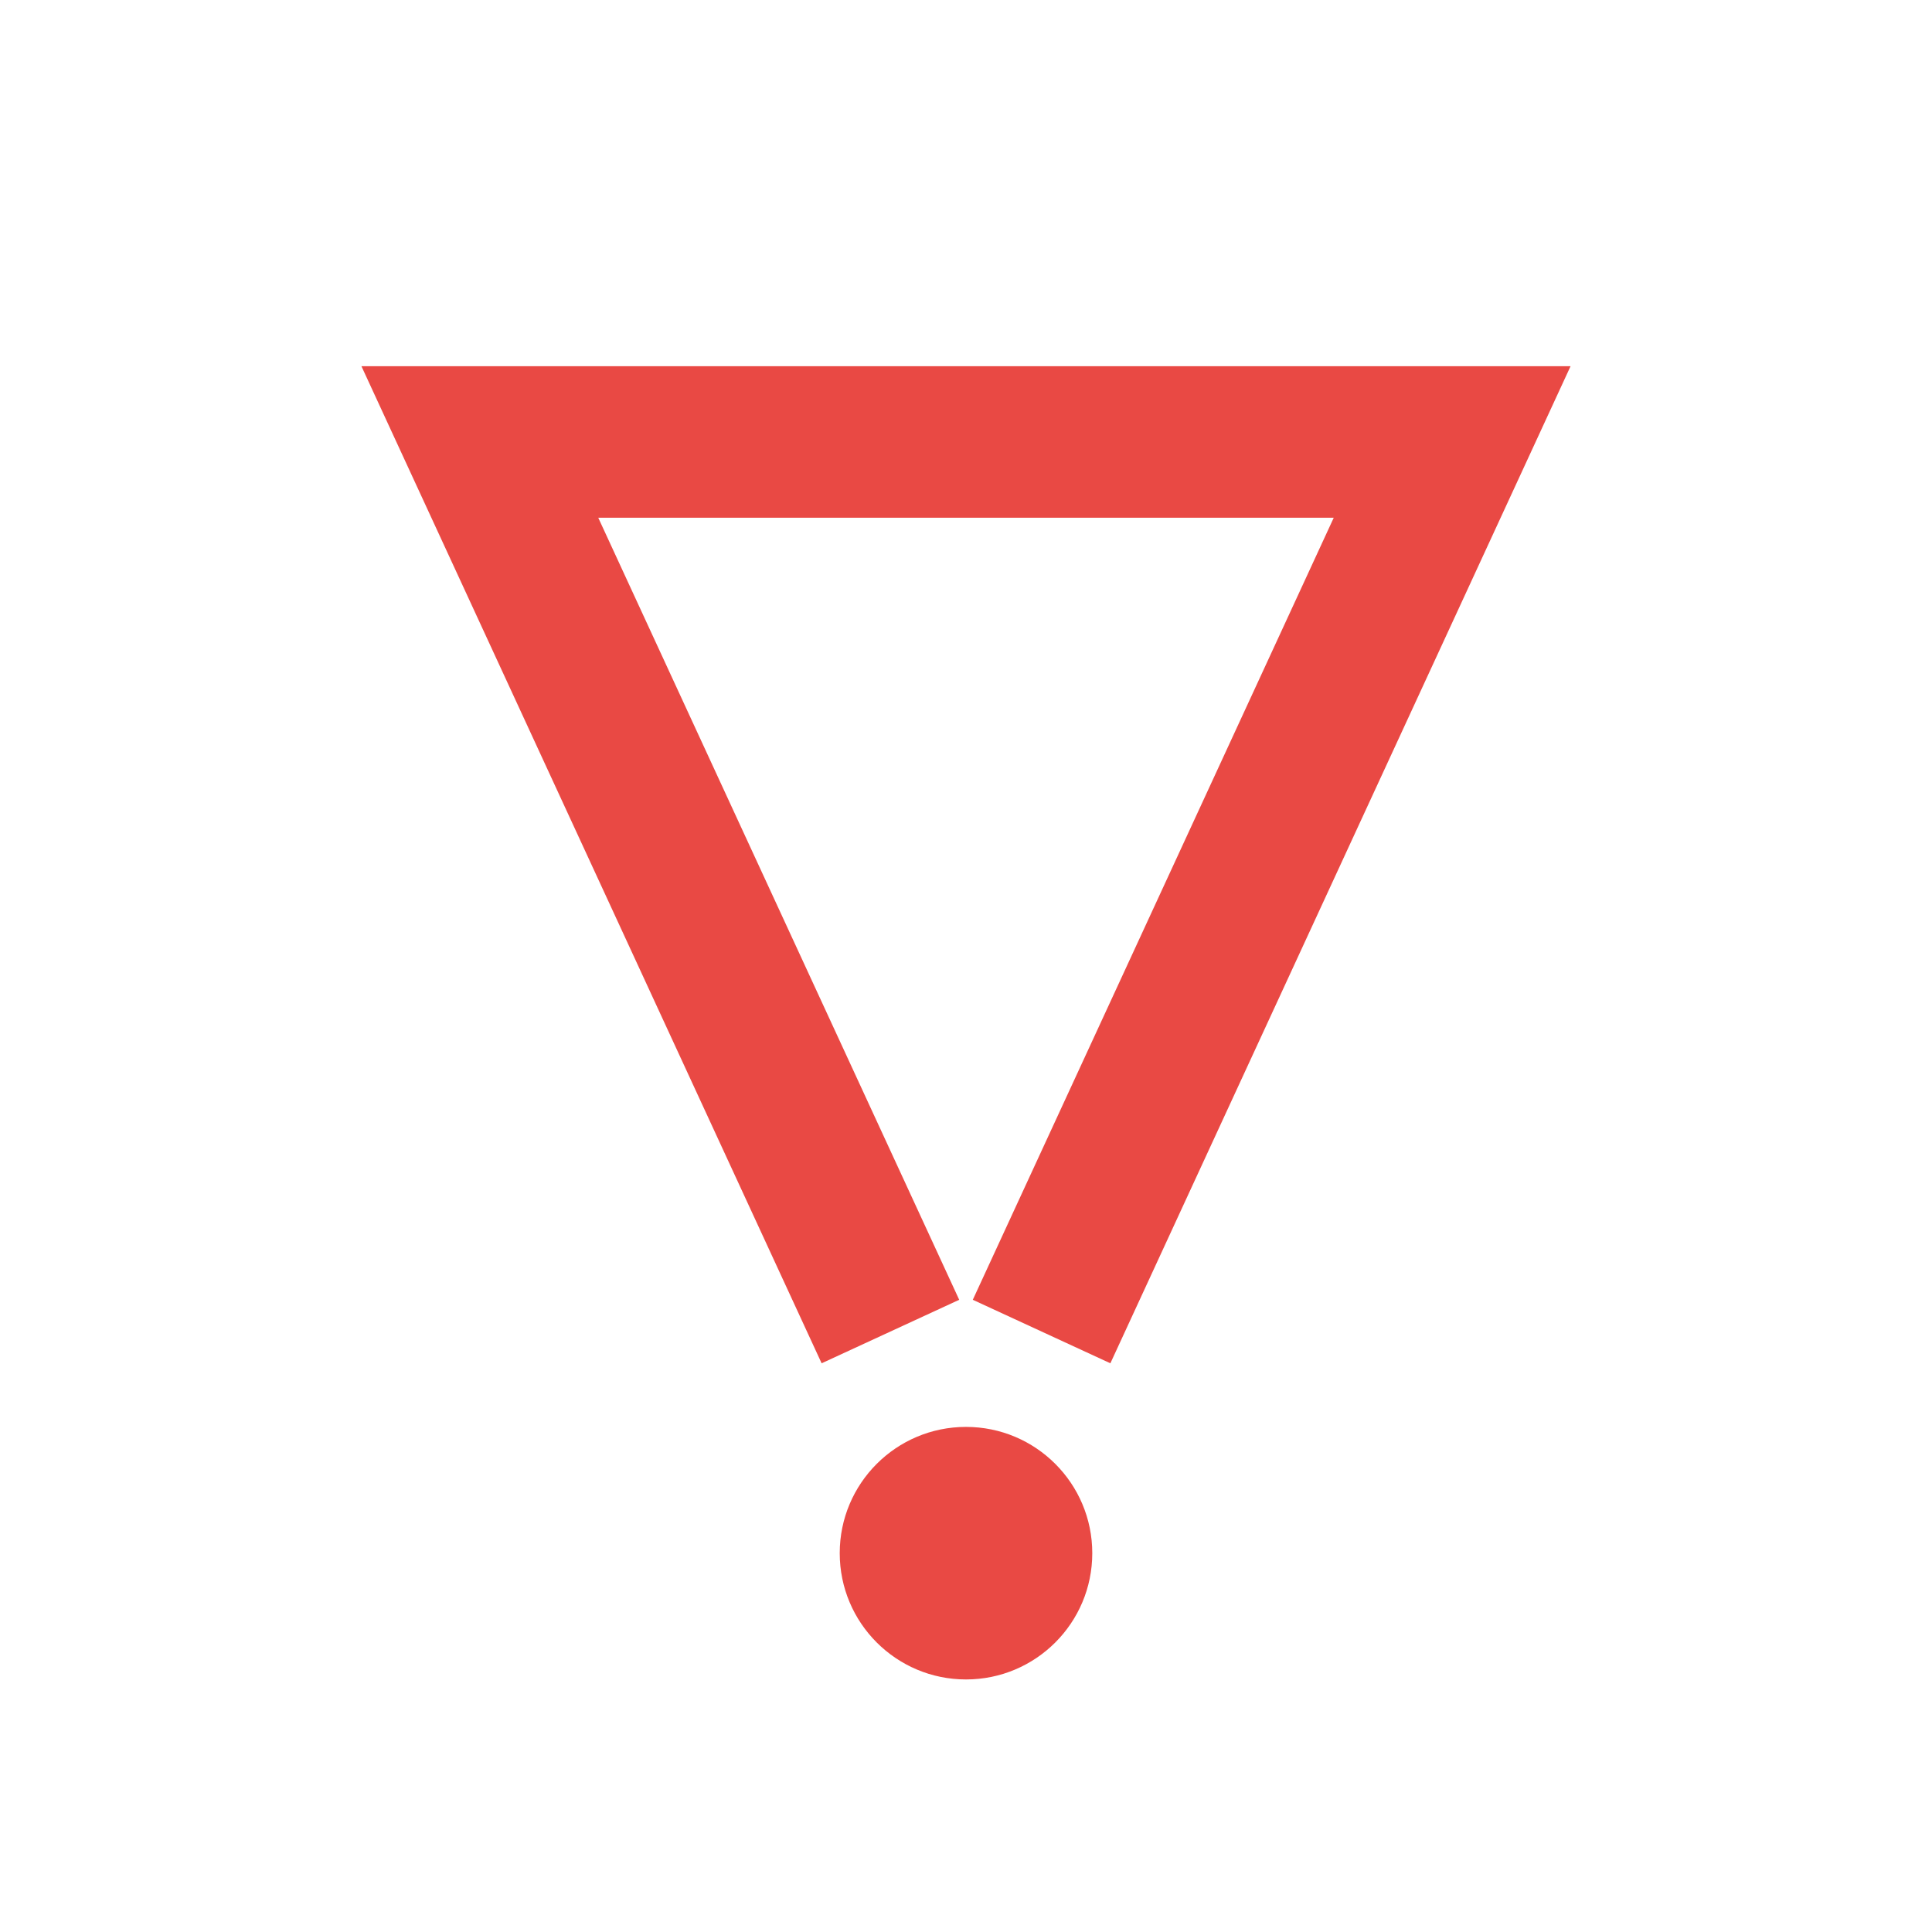
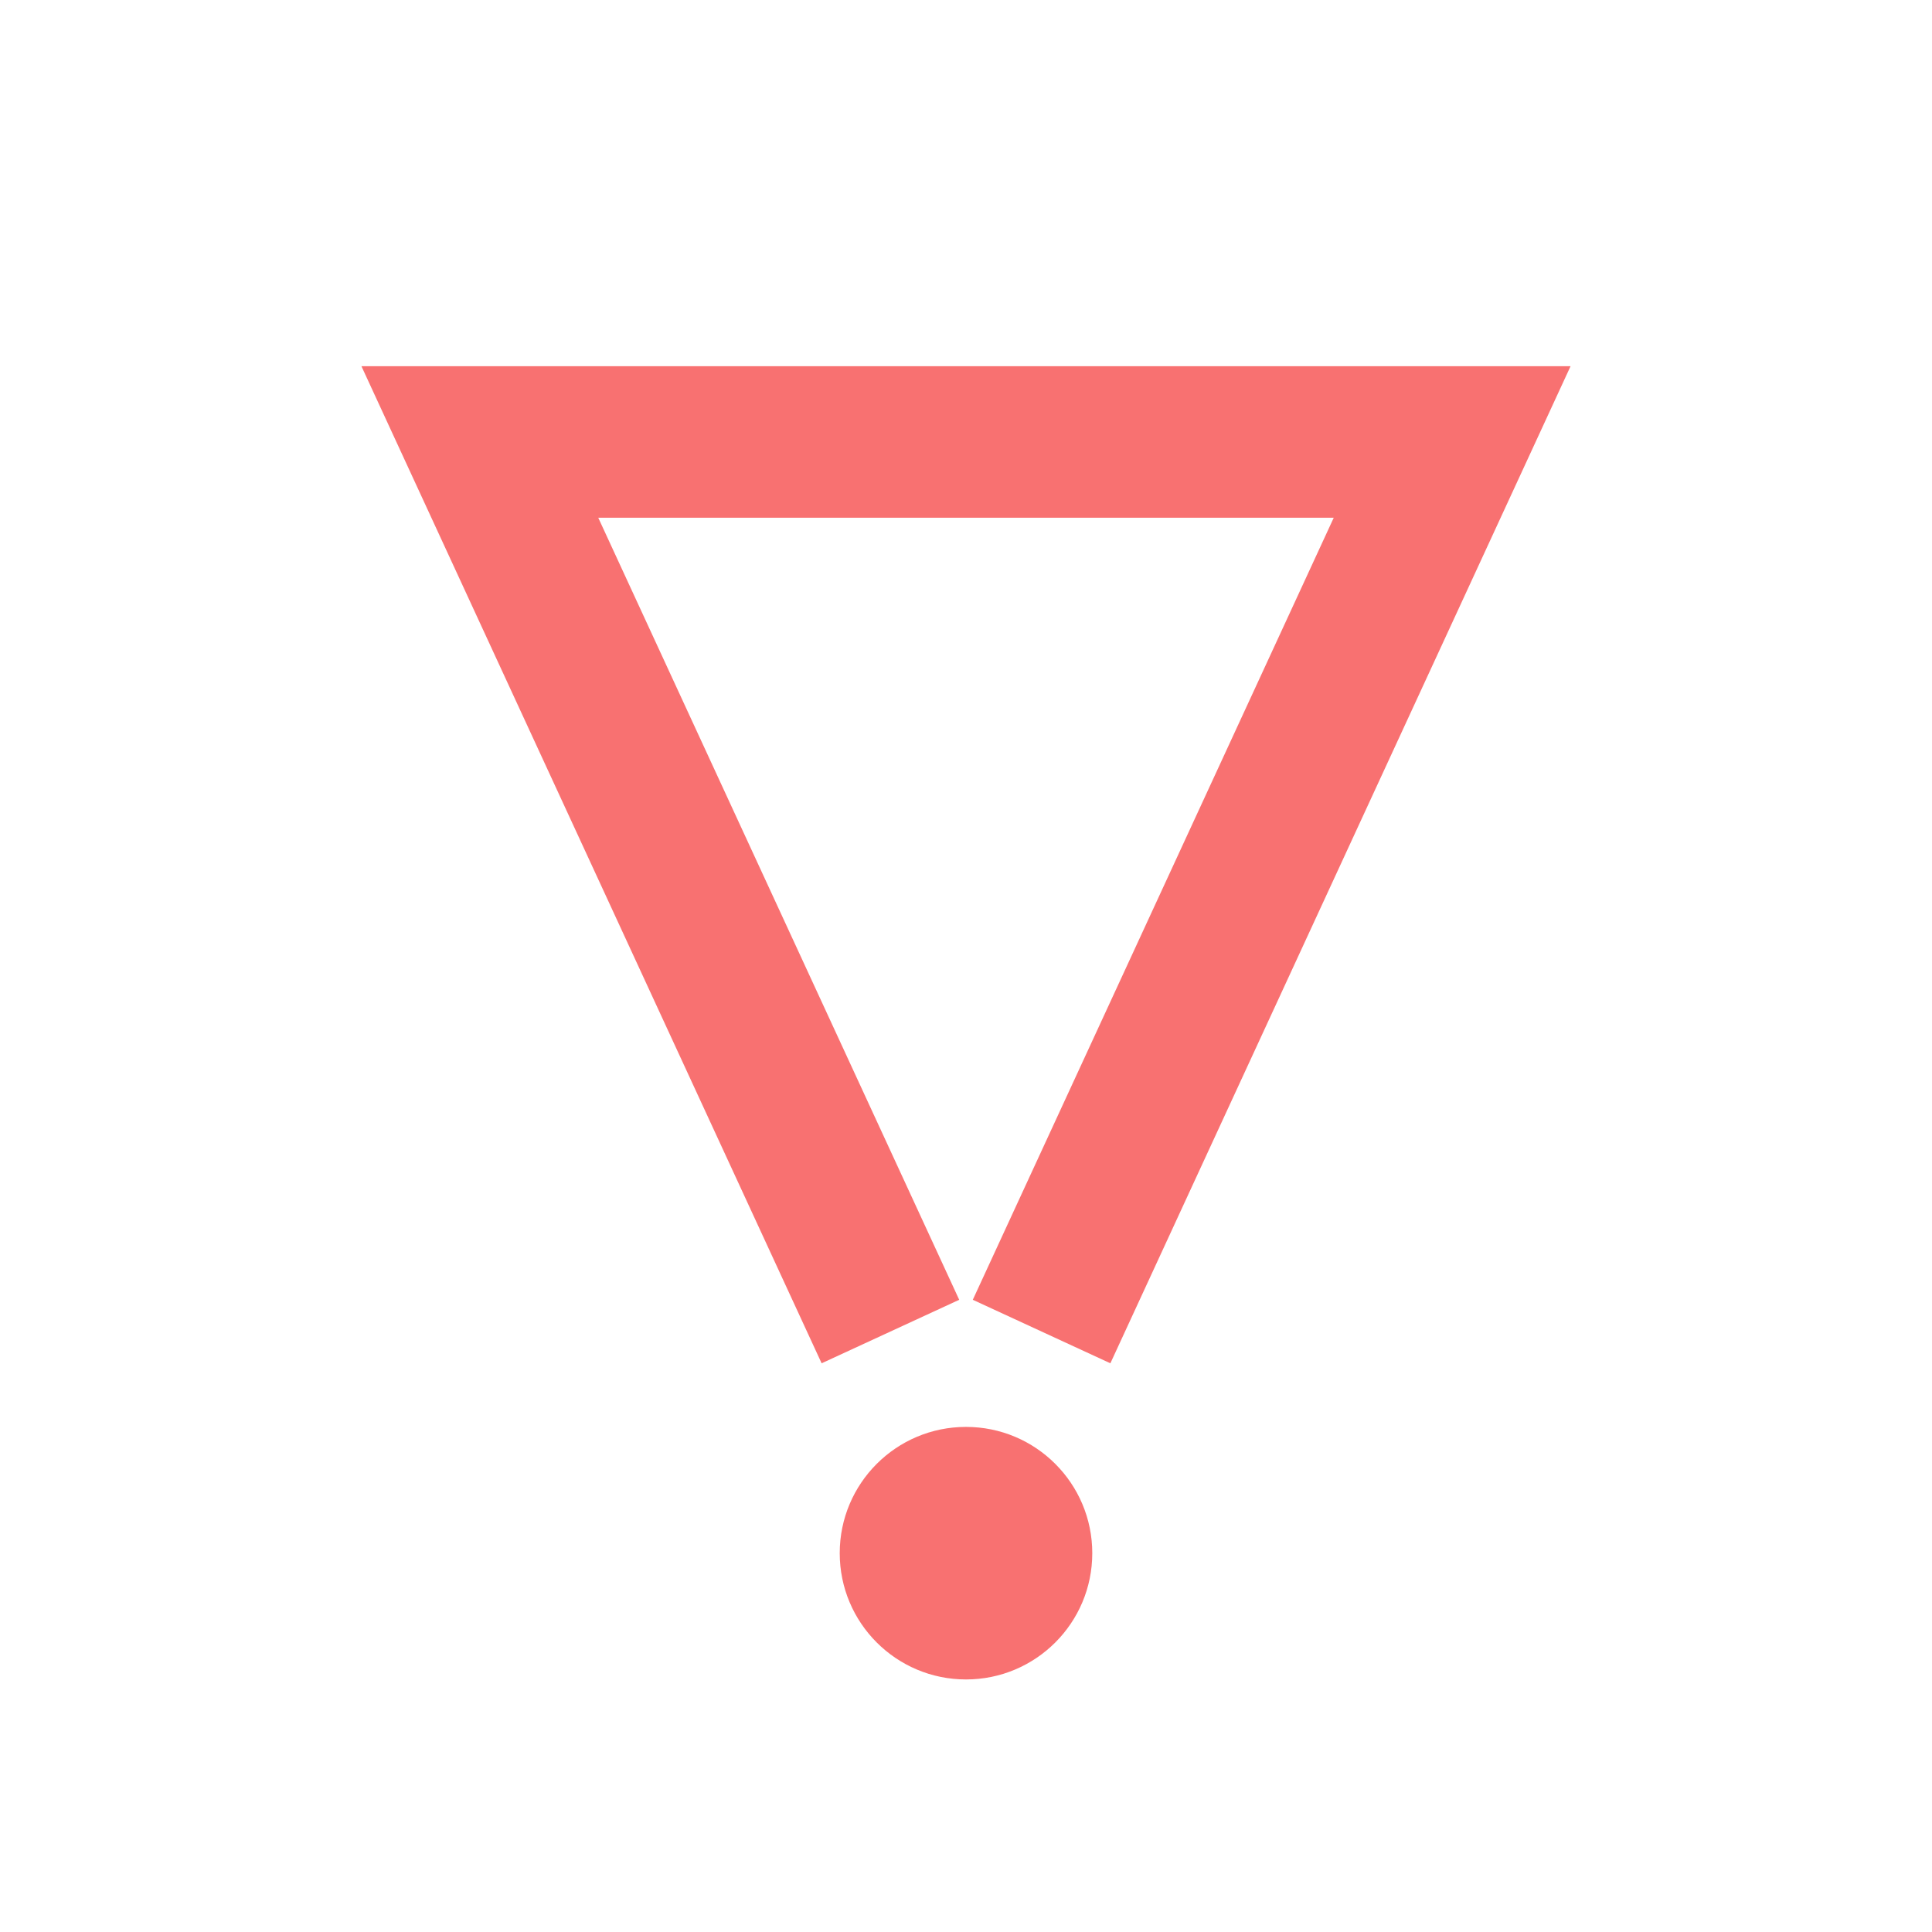
<svg xmlns="http://www.w3.org/2000/svg" width="153" height="153" viewBox="0 0 153 153" fill="none">
-   <path d="M68 100 L38 35 L115 35 L85 100" fill="none" stroke="#E94944" stroke-width="12" stroke-linecap="square" stroke-linejoin="miter" />
-   <circle cx="76.5" cy="123" r="10" fill="#E94944" />
+   <path d="M68 100 L38 35 L115 35 L85 100" fill="none" stroke="#F87171" stroke-width="12" stroke-linecap="square" stroke-linejoin="miter" />
+   <circle cx="76.5" cy="123" r="10" fill="#F87171" />
</svg>
